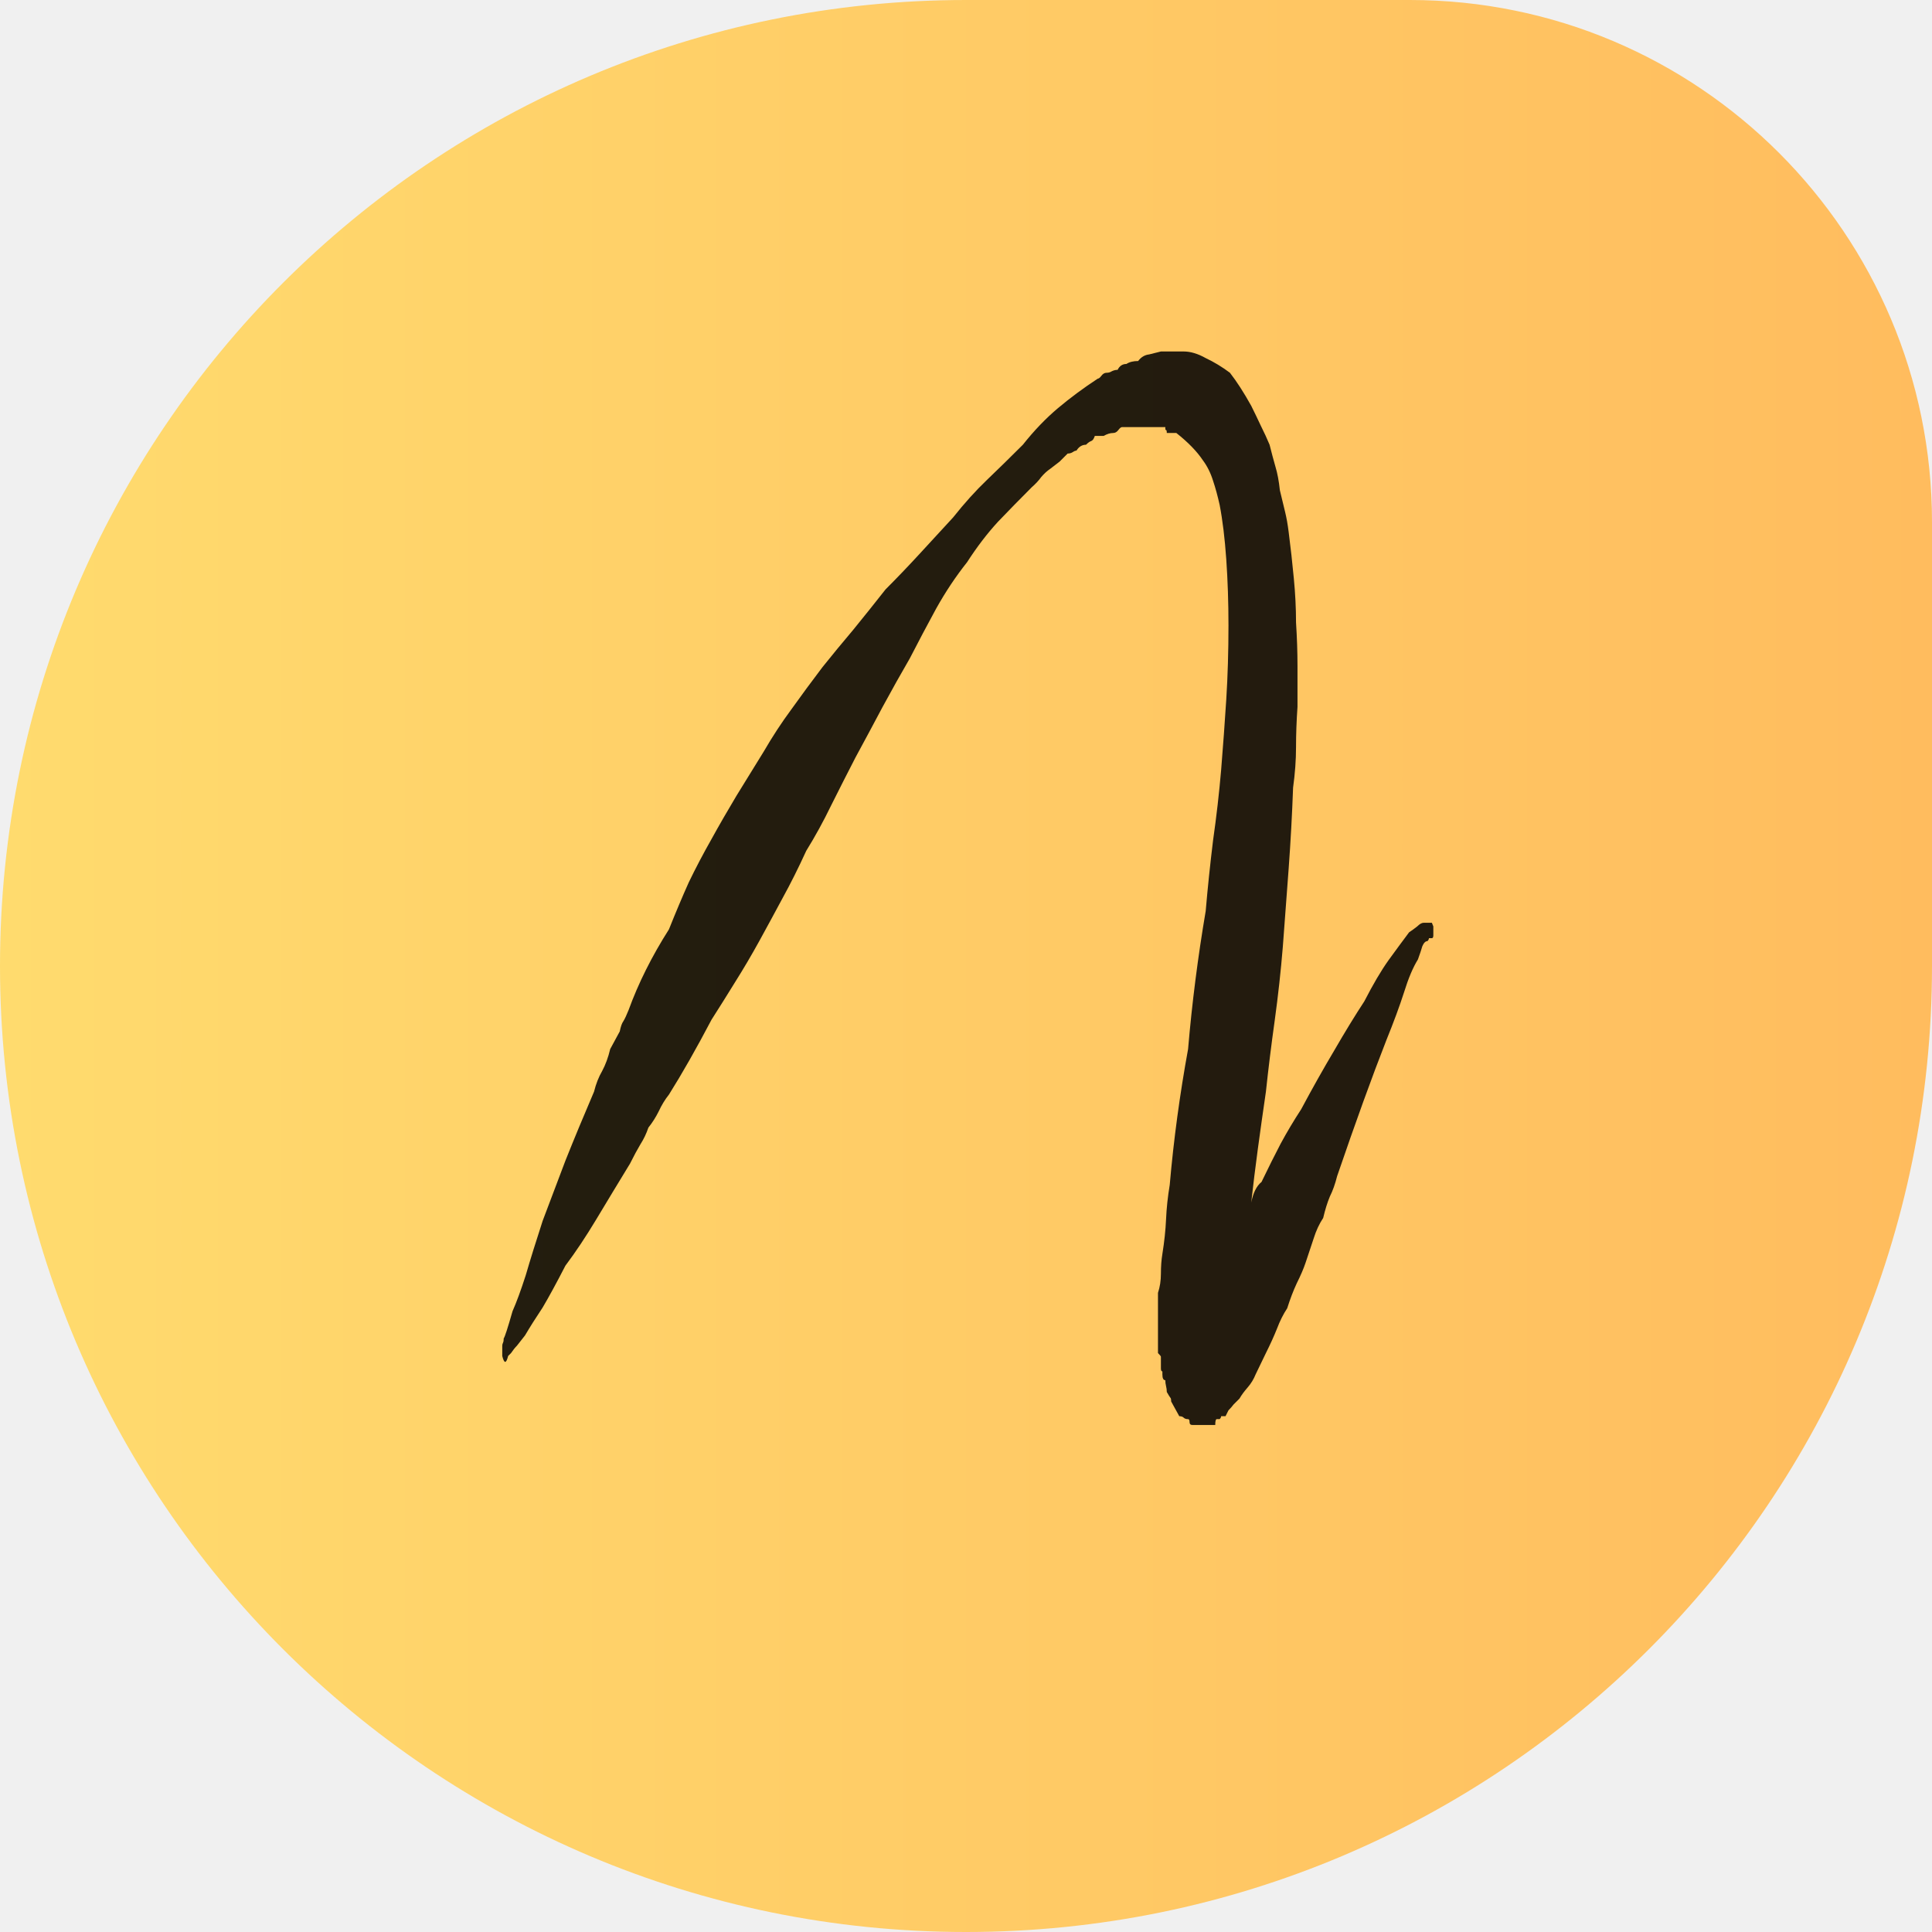
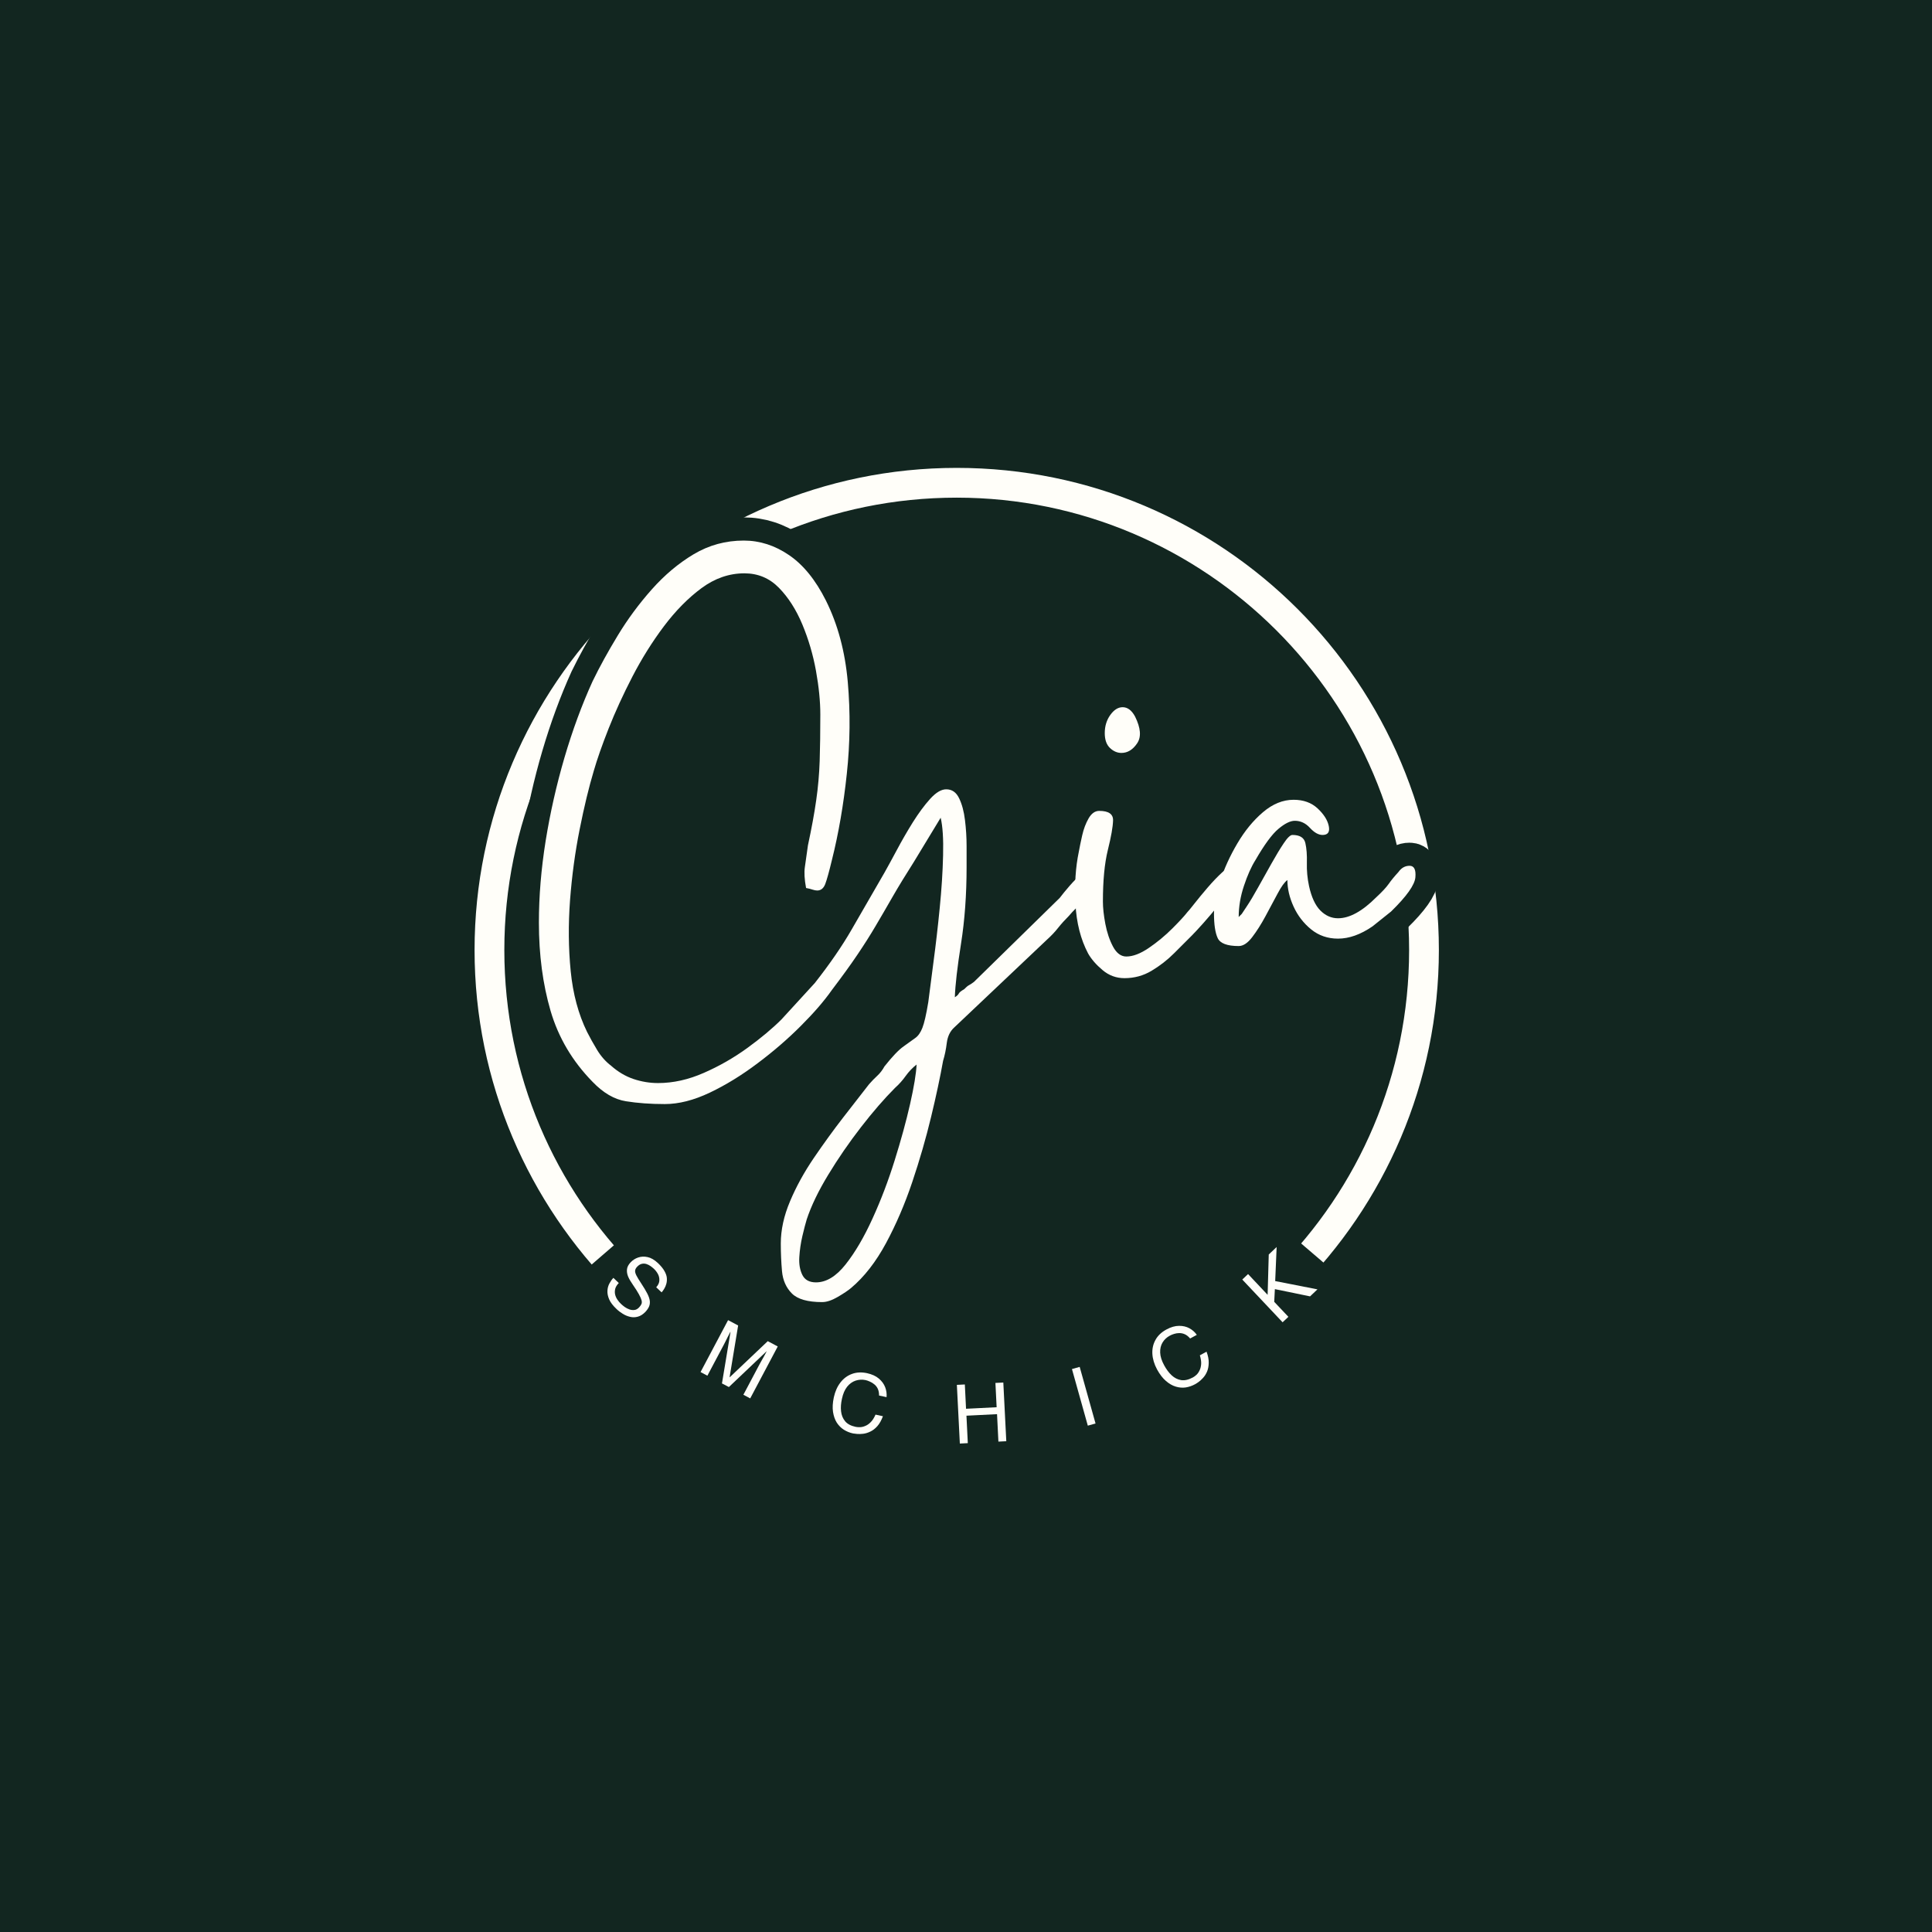
- <svg xmlns="http://www.w3.org/2000/svg" width="185" height="185" viewBox="0 0 185 185" fill="none">
-   <path d="M0 92.5C0 41.414 41.414 0 92.5 0H135C162.614 0 185 22.386 185 50V92.5C185 143.586 143.586 185 92.5 185V185C41.414 185 0 143.586 0 92.5V92.5Z" fill="url(#paint0_linear_13_13)" />
-   <path d="M137.109 88.359C137.109 88.359 137.156 88.477 137.25 88.711V88.992C137.25 89.18 137.25 89.367 137.25 89.555C137.25 89.742 137.203 89.836 137.109 89.836H136.828C136.828 89.93 136.781 90.023 136.688 90.117C136.5 90.117 136.336 90.281 136.195 90.609C136.102 90.938 135.961 91.359 135.773 91.875C135.305 92.625 134.859 93.68 134.438 95.039C134.016 96.352 133.453 97.875 132.75 99.609C131.391 103.078 129.82 107.414 128.039 112.617C127.852 113.367 127.617 114.023 127.336 114.586C127.102 115.148 126.891 115.828 126.703 116.625C126.328 117.188 126.023 117.844 125.789 118.594C125.555 119.297 125.297 120.07 125.016 120.914C124.828 121.477 124.547 122.133 124.172 122.883C123.844 123.586 123.539 124.383 123.258 125.273C122.883 125.836 122.555 126.492 122.273 127.242C121.992 127.945 121.641 128.719 121.219 129.562L120.234 131.602C120.047 132.07 119.789 132.492 119.461 132.867C119.133 133.242 118.875 133.594 118.688 133.922C118.5 134.109 118.312 134.297 118.125 134.484C117.984 134.672 117.82 134.859 117.633 135.047L117.352 135.609H116.93C116.93 135.703 116.883 135.797 116.789 135.891H116.508C116.414 135.891 116.367 136.078 116.367 136.453H116.086H115.945H115.664H115.453H115.172H114.75H114.609H114.188C114 136.453 113.906 136.359 113.906 136.172C113.906 135.984 113.859 135.891 113.766 135.891C113.578 135.891 113.438 135.844 113.344 135.75C113.25 135.656 113.109 135.609 112.922 135.609L112.148 134.203C112.148 134.016 112.125 133.898 112.078 133.852C112.031 133.805 111.914 133.617 111.727 133.289C111.727 133.102 111.703 132.914 111.656 132.727C111.609 132.539 111.586 132.352 111.586 132.164C111.398 132.164 111.305 131.977 111.305 131.602V131.32C111.211 131.32 111.164 131.227 111.164 131.039V130.758C111.164 130.289 111.164 130.008 111.164 129.914C111.164 129.867 111.07 129.75 110.883 129.562V129V128.719V125.555V123.797C111.07 123.234 111.164 122.625 111.164 121.969C111.164 121.266 111.211 120.633 111.305 120.07C111.492 118.898 111.609 117.797 111.656 116.766C111.703 115.688 111.82 114.586 112.008 113.461C112.383 109.148 112.969 104.812 113.766 100.453C113.953 98.25 114.188 96.047 114.469 93.844C114.75 91.641 115.078 89.438 115.453 87.234C115.641 85.031 115.875 82.781 116.156 80.484C116.484 78.188 116.742 75.938 116.93 73.734C117.117 71.438 117.281 69.188 117.422 66.984C117.562 64.734 117.633 62.367 117.633 59.883C117.633 57.68 117.562 55.57 117.422 53.555C117.281 51.539 117.07 49.805 116.789 48.352C116.602 47.508 116.391 46.734 116.156 46.031C115.922 45.281 115.594 44.625 115.172 44.062C114.609 43.219 113.766 42.352 112.641 41.461H111.727C111.727 41.273 111.703 41.18 111.656 41.18C111.609 41.18 111.586 41.133 111.586 41.039V40.898H111.164H110.32H109.406H108.562H107.438C107.344 40.898 107.227 40.992 107.086 41.18C106.945 41.367 106.781 41.461 106.594 41.461C106.312 41.461 106.008 41.555 105.68 41.742H104.836C104.742 42.023 104.625 42.188 104.484 42.234C104.344 42.281 104.18 42.398 103.992 42.586C103.617 42.586 103.312 42.773 103.078 43.148C102.984 43.148 102.867 43.195 102.727 43.289C102.586 43.383 102.422 43.43 102.234 43.43C101.953 43.711 101.695 43.969 101.461 44.203C101.227 44.391 100.922 44.625 100.547 44.906C100.266 45.094 99.984 45.352 99.703 45.68C99.469 46.008 99.164 46.336 98.789 46.664C97.711 47.742 96.633 48.844 95.555 49.969C94.523 51.094 93.539 52.383 92.602 53.836C91.523 55.195 90.539 56.672 89.648 58.266C88.805 59.812 87.961 61.406 87.117 63.047C86.273 64.5 85.406 66.047 84.516 67.688C83.672 69.281 82.805 70.898 81.914 72.539C81.164 73.992 80.391 75.516 79.594 77.109C78.844 78.656 78.047 80.109 77.203 81.469C76.453 83.109 75.703 84.609 74.953 85.969C74.25 87.281 73.5 88.664 72.703 90.117C71.953 91.477 71.18 92.789 70.383 94.055C69.633 95.273 68.883 96.469 68.133 97.641C66.68 100.406 65.32 102.797 64.055 104.812C63.68 105.281 63.352 105.82 63.07 106.43C62.789 106.992 62.461 107.508 62.086 107.977C61.898 108.539 61.641 109.078 61.312 109.594C61.031 110.062 60.703 110.672 60.328 111.422C59.156 113.344 58.078 115.125 57.094 116.766C56.109 118.406 55.125 119.883 54.141 121.195C53.297 122.836 52.57 124.172 51.961 125.203C51.305 126.188 50.742 127.078 50.273 127.875C49.898 128.344 49.641 128.672 49.5 128.859C49.312 129.047 49.125 129.281 48.938 129.562L48.656 129.844C48.469 130.594 48.281 130.594 48.094 129.844V129V128.859C48.094 128.766 48.117 128.672 48.164 128.578C48.211 128.484 48.234 128.344 48.234 128.156C48.328 128.062 48.609 127.195 49.078 125.555C49.453 124.711 49.875 123.562 50.344 122.109C50.766 120.656 51.305 118.922 51.961 116.906C52.617 115.172 53.344 113.25 54.141 111.141C54.984 109.031 55.898 106.828 56.883 104.531C57.07 103.781 57.328 103.125 57.656 102.562C57.984 101.953 58.242 101.25 58.43 100.453L59.344 98.766C59.438 98.297 59.555 97.969 59.695 97.781C59.836 97.547 60 97.195 60.188 96.727C61.125 94.148 62.414 91.57 64.055 88.992C64.711 87.352 65.344 85.852 65.953 84.492C66.609 83.133 67.336 81.75 68.133 80.344C68.883 78.984 69.68 77.602 70.523 76.195C71.414 74.742 72.281 73.336 73.125 71.977C73.969 70.523 74.859 69.164 75.797 67.898C76.734 66.586 77.719 65.25 78.75 63.891C79.688 62.719 80.672 61.523 81.703 60.305C82.734 59.039 83.766 57.75 84.797 56.438C85.875 55.359 86.953 54.234 88.031 53.062C89.156 51.844 90.234 50.672 91.266 49.547C92.344 48.188 93.422 46.992 94.5 45.961C95.625 44.883 96.773 43.758 97.945 42.586C99.023 41.227 100.148 40.055 101.32 39.07C102.492 38.086 103.758 37.148 105.117 36.258C105.211 36.258 105.328 36.164 105.469 35.977C105.609 35.789 105.773 35.695 105.961 35.695C106.148 35.695 106.312 35.648 106.453 35.555C106.641 35.461 106.828 35.414 107.016 35.414C107.203 35.039 107.484 34.852 107.859 34.852C108.141 34.664 108.516 34.57 108.984 34.57C109.266 34.195 109.617 33.984 110.039 33.938L111.164 33.656H111.305H111.586H112.008H113.344C114 33.656 114.703 33.867 115.453 34.289C116.25 34.664 117.023 35.133 117.773 35.695C118.43 36.539 119.109 37.594 119.812 38.859C120.094 39.422 120.398 40.055 120.727 40.758C121.055 41.414 121.336 42.023 121.57 42.586C121.758 43.336 121.945 44.039 122.133 44.695C122.32 45.305 122.461 46.055 122.555 46.945C122.742 47.695 122.906 48.375 123.047 48.984C123.188 49.547 123.305 50.203 123.398 50.953C123.586 52.406 123.75 53.883 123.891 55.383C124.031 56.836 124.102 58.242 124.102 59.602C124.195 61.055 124.242 62.438 124.242 63.75C124.242 65.016 124.242 66.328 124.242 67.688C124.148 69.047 124.102 70.336 124.102 71.555C124.102 72.773 124.008 74.062 123.82 75.422C123.727 78 123.586 80.578 123.398 83.156C123.211 85.688 123.023 88.195 122.836 90.68C122.648 92.977 122.391 95.32 122.062 97.711C121.734 100.055 121.453 102.328 121.219 104.531C120.938 106.453 120.68 108.281 120.445 110.016C120.211 111.75 120 113.461 119.812 115.148C120 114.211 120.328 113.555 120.797 113.18C121.453 111.82 122.062 110.602 122.625 109.523C123.234 108.398 123.891 107.297 124.594 106.219C125.672 104.203 126.727 102.328 127.758 100.594C128.789 98.812 129.75 97.242 130.641 95.883C131.484 94.242 132.258 92.93 132.961 91.945C133.711 90.914 134.367 90.023 134.93 89.273C135.211 89.086 135.469 88.898 135.703 88.711C135.938 88.477 136.148 88.359 136.336 88.359H136.688H136.828H137.109ZM115.031 122.672H114.75H115.031ZM114.75 122.672H114.609H114.75Z" fill="black" fill-opacity="0.86" />
+ <svg xmlns="http://www.w3.org/2000/svg" width="500" zoomAndPan="magnify" viewBox="0 0 375 375" height="500" preserveAspectRatio="xMidYMid meet" version="1.0">
  <defs>
-     <linearGradient id="paint0_linear_13_13" x1="0" y1="92" x2="185" y2="92" gradientUnits="userSpaceOnUse">
-       <stop stop-color="#FFDB6E" />
-       <stop offset="1" stop-color="#FFBC5E" />
-     </linearGradient>
+     <g />
+     <clipPath id="b4a93deb1a">
+       <path d="M 92.113 90.816 L 279.613 90.816 L 279.613 278 L 92.113 278 Z M 92.113 90.816 " clip-rule="nonzero" />
+     </clipPath>
  </defs>
+   <rect x="-37.5" width="450" fill="#ffffff" y="-37.5" height="450" fill-opacity="1" />
+   <rect x="-37.5" width="450" fill="#122620" y="-37.5" height="450" fill-opacity="1" />
+   <g clip-path="url(#b4a93deb1a)">
+     <path fill="#fffef9" d="M 185.699 277.988 C 133.996 277.988 92.113 235.816 92.113 184.402 C 92.113 132.988 133.996 90.816 185.699 90.816 C 237.402 90.816 279.285 132.699 279.285 184.402 C 279.285 236.105 237.113 277.988 185.699 277.988 Z M 185.699 96.594 C 137.176 96.594 97.891 135.875 97.891 184.402 C 97.891 232.93 137.176 272.211 185.699 272.211 C 234.227 272.211 273.508 232.93 273.508 184.402 C 273.508 135.875 233.938 96.594 185.699 96.594 Z M 185.699 96.594 " fill-opacity="1" fill-rule="nonzero" />
+   </g>
+   <path stroke-linecap="butt" transform="matrix(1.465975, 0, 0, 1.465975, 69.32406, 91.15636)" fill="none" stroke-linejoin="miter" d="M 60.748 107.615 C 62.117 107.615 63.428 106.824 64.678 105.241 C 65.928 103.659 67.111 101.644 68.23 99.198 C 69.347 96.749 70.324 94.178 71.161 91.476 C 72.014 88.777 72.699 86.283 73.216 83.996 C 73.735 81.71 74.02 79.967 74.074 78.771 C 73.53 79.208 73.05 79.714 72.637 80.285 C 72.224 80.857 71.747 81.382 71.201 81.862 C 69.792 83.285 68.297 85.014 66.714 87.047 C 65.131 89.096 63.687 91.199 62.384 93.352 C 61.081 95.507 60.13 97.482 59.53 99.278 C 59.36 99.821 59.165 100.554 58.952 101.471 C 58.739 102.403 58.6 103.325 58.534 104.245 C 58.48 105.175 58.621 105.966 58.952 106.619 C 59.285 107.282 59.885 107.615 60.748 107.615 Z M 24.062 59.978 C 24.062 56.495 24.363 52.882 24.959 49.146 C 25.559 45.408 26.39 41.73 27.454 38.114 C 28.517 34.496 29.756 31.133 31.165 28.021 C 32.095 26.118 33.212 24.091 34.515 21.935 C 35.831 19.782 37.334 17.754 39.023 15.852 C 40.713 13.949 42.562 12.401 44.571 11.205 C 46.591 9.992 48.8 9.387 51.193 9.387 C 53.322 9.387 55.323 10.032 57.199 11.322 C 59.072 12.601 60.695 14.602 62.064 17.328 C 63.634 20.48 64.598 24.069 64.958 28.101 C 65.318 32.13 65.278 36.193 64.838 40.289 C 64.398 44.371 63.748 48.155 62.882 51.64 C 62.496 53.223 62.192 54.299 61.966 54.872 C 61.752 55.442 61.401 55.73 60.908 55.73 C 60.748 55.73 60.543 55.69 60.29 55.61 C 60.05 55.517 59.77 55.442 59.453 55.389 C 59.226 54.246 59.165 53.321 59.272 52.618 C 59.392 51.912 59.53 50.961 59.69 49.764 C 60.183 47.478 60.548 45.474 60.788 43.761 C 61.041 42.045 61.193 40.315 61.246 38.573 C 61.299 36.83 61.326 34.784 61.326 32.428 C 61.326 30.686 61.134 28.759 60.748 26.643 C 60.361 24.517 59.765 22.473 58.952 20.52 C 58.142 18.551 57.105 16.928 55.84 15.652 C 54.59 14.362 53.068 13.717 51.273 13.717 C 49.25 13.717 47.356 14.375 45.586 15.692 C 43.82 16.995 42.157 18.684 40.601 20.76 C 39.058 22.82 37.667 25.042 36.431 27.421 C 35.208 29.79 34.158 32.076 33.278 34.283 C 32.415 36.478 31.77 38.341 31.344 39.87 C 30.678 42.05 30.046 44.645 29.449 47.648 C 28.85 50.641 28.423 53.761 28.173 57.007 C 27.933 60.236 27.96 63.37 28.253 66.402 C 28.557 69.421 29.281 72.099 30.427 74.441 C 30.811 75.198 31.264 75.997 31.784 76.834 C 32.3 77.687 32.913 78.385 33.617 78.928 C 34.549 79.741 35.546 80.325 36.609 80.684 C 37.675 81.044 38.752 81.223 39.841 81.223 C 41.85 81.223 43.873 80.772 45.906 79.866 C 47.955 78.976 49.876 77.873 51.672 76.554 C 53.481 75.251 54.984 74.001 56.181 72.805 L 60.588 67.977 C 62.597 65.424 64.225 63.058 65.475 60.876 C 66.741 58.696 68.19 56.189 69.826 53.356 C 70.263 52.597 70.809 51.605 71.46 50.382 C 72.112 49.146 72.819 47.915 73.575 46.692 C 74.345 45.469 75.11 44.438 75.87 43.601 C 76.626 42.748 77.332 42.325 77.985 42.325 C 78.755 42.325 79.328 42.722 79.699 43.521 C 80.085 44.304 80.343 45.269 80.477 46.412 C 80.623 47.558 80.698 48.701 80.698 49.844 C 80.698 50.987 80.698 51.912 80.698 52.618 C 80.698 56.274 80.45 59.653 79.96 62.751 C 79.467 65.85 79.195 68.217 79.142 69.853 C 79.408 69.693 79.579 69.528 79.659 69.354 C 79.739 69.194 79.973 69.008 80.357 68.795 C 80.636 68.528 80.858 68.35 81.015 68.257 C 81.175 68.177 81.396 68.03 81.676 67.817 L 93.024 56.705 C 93.357 56.268 93.797 55.736 94.341 55.109 C 94.887 54.486 95.46 53.913 96.057 53.396 C 96.656 52.876 97.229 52.618 97.773 52.618 C 98.585 52.618 98.889 52.903 98.692 53.476 C 98.505 54.046 98.098 54.731 97.474 55.53 C 96.848 56.314 96.198 57.047 95.518 57.723 C 94.842 58.403 94.415 58.853 94.242 59.08 C 93.696 59.626 93.219 60.159 92.806 60.676 C 92.406 61.182 91.908 61.707 91.311 62.253 L 79.062 73.863 C 78.515 74.353 78.182 75.033 78.062 75.896 C 77.959 76.775 77.799 77.567 77.586 78.27 C 77.199 80.399 76.666 82.88 75.989 85.712 C 75.31 88.545 74.479 91.417 73.495 94.33 C 72.512 97.242 71.353 99.936 70.023 102.409 C 68.694 104.895 67.159 106.877 65.416 108.354 C 65.03 108.673 64.438 109.065 63.642 109.531 C 62.856 109.995 62.165 110.229 61.566 110.229 C 59.663 110.229 58.328 109.843 57.556 109.073 C 56.799 108.314 56.367 107.336 56.261 106.139 C 56.154 104.943 56.101 103.72 56.101 102.47 C 56.101 100.661 56.506 98.793 57.316 96.864 C 58.142 94.935 59.192 93.027 60.468 91.138 C 61.744 89.262 63.037 87.482 64.34 85.792 C 65.656 84.103 66.799 82.632 67.769 81.382 C 68.155 80.945 68.521 80.559 68.867 80.226 C 69.227 79.906 69.546 79.501 69.826 79.008 C 70.863 77.705 71.707 76.821 72.358 76.357 C 73.01 75.891 73.522 75.518 73.895 75.238 C 74.281 74.974 74.593 74.526 74.833 73.903 C 75.083 73.277 75.35 72.147 75.63 70.511 C 75.79 69.208 76.016 67.425 76.309 65.166 C 76.613 62.903 76.887 60.537 77.127 58.062 C 77.378 55.576 77.532 53.241 77.586 51.062 C 77.639 48.879 77.524 47.217 77.247 46.074 L 73.735 51.88 C 72.592 53.673 71.641 55.243 70.881 56.586 C 70.125 57.918 69.387 59.181 68.667 60.377 C 67.964 61.574 67.159 62.845 66.253 64.188 C 65.363 65.517 64.238 67.079 62.882 68.875 C 61.846 70.351 60.468 71.947 58.752 73.663 C 57.039 75.379 55.128 77.02 53.028 78.59 C 50.926 80.173 48.813 81.47 46.684 82.48 C 44.571 83.49 42.589 83.996 40.739 83.996 C 38.823 83.996 37.102 83.871 35.573 83.618 C 34.056 83.378 32.588 82.526 31.165 81.063 C 28.503 78.337 26.657 75.198 25.618 71.649 C 24.581 68.11 24.062 64.22 24.062 59.978 Z M 101.599 67.319 C 100.509 67.319 99.539 66.967 98.687 66.261 C 97.85 65.557 97.21 64.825 96.773 64.068 C 95.801 62.205 95.244 60.012 95.097 57.484 C 94.964 54.944 95.116 52.645 95.556 50.582 C 95.662 49.983 95.809 49.266 95.995 48.427 C 96.195 47.577 96.48 46.825 96.853 46.172 C 97.237 45.509 97.703 45.176 98.25 45.176 C 99.499 45.176 100.109 45.602 100.083 46.452 C 100.056 47.291 99.824 48.6 99.385 50.382 C 98.961 52.152 98.748 54.419 98.748 57.185 C 98.748 58.008 98.854 58.994 99.068 60.137 C 99.278 61.281 99.619 62.293 100.083 63.17 C 100.549 64.033 101.135 64.467 101.839 64.467 C 102.718 64.467 103.715 64.086 104.831 63.33 C 105.948 62.557 106.979 61.702 107.925 60.756 C 108.881 59.799 109.553 59.074 109.939 58.581 C 110.046 58.475 110.344 58.11 110.837 57.484 C 111.327 56.86 111.914 56.154 112.59 55.37 C 113.27 54.571 113.936 53.873 114.586 53.276 C 115.239 52.677 115.756 52.378 116.142 52.378 C 116.529 52.378 116.721 52.703 116.721 53.356 C 116.721 53.74 116.462 54.326 115.943 55.109 C 115.426 55.895 114.805 56.727 114.088 57.603 C 113.382 58.469 112.692 59.287 112.012 60.058 C 111.335 60.817 110.829 61.361 110.496 61.694 C 109.846 62.346 109.068 63.124 108.162 64.028 C 107.272 64.918 106.281 65.691 105.191 66.341 C 104.101 66.994 102.905 67.319 101.599 67.319 Z M 98.988 34.882 C 98.988 33.966 99.233 33.166 99.726 32.489 C 100.216 31.797 100.762 31.45 101.362 31.45 C 102.012 31.45 102.558 31.863 102.995 32.689 C 103.755 34.206 103.848 35.389 103.275 36.239 C 102.705 37.078 102.007 37.496 101.181 37.496 C 100.65 37.496 100.149 37.283 99.686 36.857 C 99.219 36.42 98.988 35.759 98.988 34.882 Z M 113.446 58.741 C 113.446 57.598 113.718 56.181 114.264 54.491 C 114.81 52.804 115.567 51.128 116.537 49.466 C 117.523 47.803 118.652 46.433 119.929 45.357 C 121.218 44.264 122.569 43.721 123.979 43.721 C 125.295 43.721 126.359 44.099 127.171 44.856 C 127.995 45.615 128.488 46.393 128.647 47.19 C 128.807 47.976 128.533 48.368 127.829 48.368 C 127.283 48.368 126.726 48.056 126.153 47.43 C 125.58 46.806 124.917 46.492 124.158 46.492 C 123.561 46.492 122.836 46.846 121.983 47.55 C 121.147 48.256 120.121 49.644 118.911 51.72 C 118.367 52.597 117.861 53.726 117.395 55.109 C 116.944 56.495 116.718 57.87 116.718 59.239 C 116.825 59.133 116.865 59.093 116.838 59.12 C 116.811 59.146 116.904 59.048 117.118 58.821 L 117.776 57.843 C 118.213 57.193 118.719 56.348 119.292 55.309 C 119.862 54.273 120.448 53.228 121.045 52.178 C 121.645 51.115 122.191 50.217 122.681 49.484 C 123.174 48.741 123.553 48.368 123.819 48.368 C 124.802 48.368 125.375 48.728 125.535 49.444 C 125.695 50.151 125.762 51.022 125.735 52.058 C 125.708 53.082 125.807 54.113 126.033 55.149 C 126.353 56.626 126.851 57.705 127.528 58.381 C 128.221 59.061 128.999 59.399 129.862 59.399 C 131.392 59.399 133.081 58.475 134.931 56.626 C 135.701 55.922 136.247 55.336 136.567 54.872 C 136.9 54.406 137.337 53.873 137.883 53.276 C 138.256 52.73 138.741 52.458 139.34 52.458 C 139.937 52.458 140.196 52.962 140.119 53.974 C 140.039 54.971 138.967 56.482 136.905 58.501 L 134.451 60.457 C 132.868 61.547 131.339 62.093 129.862 62.093 C 128.506 62.093 127.323 61.688 126.313 60.876 C 125.301 60.052 124.525 59.04 123.979 57.843 C 123.433 56.647 123.161 55.477 123.161 54.331 C 122.788 54.611 122.356 55.216 121.863 56.149 C 121.373 57.065 120.84 58.056 120.267 59.12 C 119.697 60.185 119.111 61.107 118.514 61.893 C 117.914 62.677 117.315 63.071 116.718 63.071 C 115.188 63.071 114.256 62.717 113.925 62.013 C 113.606 61.307 113.446 60.217 113.446 58.741 Z M 113.446 58.741 " stroke="#122620" stroke-width="6.128" stroke-opacity="1" stroke-miterlimit="4" />
+   <g fill="#fffef9" fill-opacity="1">
+     <g transform="translate(104.5991, 189.3767)">
+       <g>
+         <path d="M 53.781 59.531 C 55.781 59.531 57.695 58.367 59.531 56.047 C 61.363 53.734 63.098 50.781 64.734 47.188 C 66.379 43.594 67.816 39.82 69.047 35.875 C 70.285 31.926 71.285 28.273 72.047 24.922 C 72.805 21.566 73.227 19.008 73.312 17.25 C 72.508 17.883 71.805 18.617 71.203 19.453 C 70.609 20.297 69.91 21.078 69.109 21.797 C 67.035 23.879 64.836 26.414 62.516 29.406 C 60.203 32.395 58.086 35.469 56.172 38.625 C 54.254 41.781 52.859 44.676 51.984 47.312 C 51.742 48.113 51.461 49.191 51.141 50.547 C 50.828 51.898 50.629 53.254 50.547 54.609 C 50.461 55.973 50.66 57.133 51.141 58.094 C 51.617 59.051 52.5 59.531 53.781 59.531 Z M 0 -10.297 C 0 -15.41 0.438 -20.703 1.312 -26.172 C 2.195 -31.641 3.414 -37.031 4.969 -42.344 C 6.531 -47.656 8.348 -52.586 10.422 -57.141 C 11.773 -59.93 13.41 -62.906 15.328 -66.062 C 17.242 -69.219 19.441 -72.191 21.922 -74.984 C 24.398 -77.773 27.113 -80.051 30.062 -81.812 C 33.02 -83.57 36.254 -84.453 39.766 -84.453 C 42.879 -84.453 45.812 -83.508 48.562 -81.625 C 51.32 -79.75 53.703 -76.816 55.703 -72.828 C 58.016 -68.191 59.43 -62.922 59.953 -57.016 C 60.473 -51.109 60.41 -45.16 59.766 -39.172 C 59.129 -33.18 58.172 -27.629 56.891 -22.516 C 56.336 -20.203 55.898 -18.625 55.578 -17.781 C 55.254 -16.945 54.734 -16.531 54.016 -16.531 C 53.773 -16.531 53.473 -16.586 53.109 -16.703 C 52.754 -16.828 52.336 -16.93 51.859 -17.016 C 51.547 -18.691 51.469 -20.047 51.625 -21.078 C 51.781 -22.117 51.977 -23.52 52.219 -25.281 C 52.938 -28.625 53.473 -31.551 53.828 -34.062 C 54.191 -36.582 54.414 -39.117 54.5 -41.672 C 54.582 -44.234 54.625 -47.234 54.625 -50.672 C 54.625 -53.223 54.344 -56.055 53.781 -59.172 C 53.219 -62.285 52.336 -65.281 51.141 -68.156 C 49.941 -71.031 48.426 -73.406 46.594 -75.281 C 44.758 -77.156 42.523 -78.094 39.891 -78.094 C 36.93 -78.094 34.156 -77.133 31.562 -75.219 C 28.969 -73.301 26.531 -70.828 24.25 -67.797 C 21.977 -64.766 19.941 -61.508 18.141 -58.031 C 16.348 -54.562 14.812 -51.207 13.531 -47.969 C 12.258 -44.738 11.301 -42.004 10.656 -39.766 C 9.695 -36.566 8.781 -32.77 7.906 -28.375 C 7.031 -23.988 6.41 -19.422 6.047 -14.672 C 5.691 -9.922 5.734 -5.328 6.172 -0.891 C 6.609 3.535 7.664 7.469 9.344 10.906 C 9.906 12.02 10.562 13.195 11.312 14.438 C 12.07 15.676 12.973 16.691 14.016 17.484 C 15.367 18.68 16.82 19.539 18.375 20.062 C 19.938 20.582 21.52 20.844 23.125 20.844 C 26.07 20.844 29.039 20.18 32.031 18.859 C 35.031 17.547 37.848 15.93 40.484 14.016 C 43.117 12.098 45.316 10.258 47.078 8.5 L 53.547 1.438 C 56.492 -2.312 58.883 -5.785 60.719 -8.984 C 62.562 -12.18 64.68 -15.852 67.078 -20 C 67.711 -21.125 68.508 -22.582 69.469 -24.375 C 70.426 -26.176 71.461 -27.973 72.578 -29.766 C 73.703 -31.555 74.82 -33.07 75.938 -34.312 C 77.062 -35.551 78.102 -36.172 79.062 -36.172 C 80.176 -36.172 81.008 -35.594 81.562 -34.438 C 82.125 -33.281 82.504 -31.863 82.703 -30.188 C 82.91 -28.508 83.016 -26.832 83.016 -25.156 C 83.016 -23.477 83.016 -22.117 83.016 -21.078 C 83.016 -15.734 82.656 -10.785 81.938 -6.234 C 81.219 -1.68 80.816 1.789 80.734 4.188 C 81.129 3.945 81.383 3.707 81.5 3.469 C 81.625 3.227 81.969 2.953 82.531 2.641 C 82.926 2.234 83.242 1.969 83.484 1.844 C 83.723 1.727 84.047 1.516 84.453 1.203 L 101.094 -15.094 C 101.57 -15.727 102.207 -16.504 103 -17.422 C 103.801 -18.348 104.641 -19.188 105.516 -19.938 C 106.398 -20.695 107.242 -21.078 108.047 -21.078 C 109.242 -21.078 109.703 -20.656 109.422 -19.812 C 109.141 -18.977 108.539 -17.984 107.625 -16.828 C 106.707 -15.672 105.75 -14.594 104.75 -13.594 C 103.75 -12.594 103.129 -11.938 102.891 -11.625 C 102.086 -10.82 101.383 -10.039 100.781 -9.281 C 100.188 -8.52 99.453 -7.742 98.578 -6.953 L 80.609 10.062 C 79.816 10.781 79.336 11.773 79.172 13.047 C 79.016 14.328 78.773 15.488 78.453 16.531 C 77.898 19.645 77.125 23.273 76.125 27.422 C 75.125 31.578 73.906 35.789 72.469 40.062 C 71.031 44.332 69.332 48.285 67.375 51.922 C 65.414 55.555 63.16 58.453 60.609 60.609 C 60.047 61.086 59.188 61.664 58.031 62.344 C 56.875 63.02 55.859 63.359 54.984 63.359 C 52.18 63.359 50.223 62.801 49.109 61.688 C 47.992 60.57 47.352 59.133 47.188 57.375 C 47.031 55.613 46.953 53.816 46.953 51.984 C 46.953 49.348 47.551 46.613 48.75 43.781 C 49.945 40.945 51.484 38.148 53.359 35.391 C 55.234 32.641 57.129 30.023 59.047 27.547 C 60.961 25.078 62.641 22.922 64.078 21.078 C 64.641 20.441 65.18 19.883 65.703 19.406 C 66.223 18.926 66.68 18.328 67.078 17.609 C 68.598 15.691 69.836 14.395 70.797 13.719 C 71.754 13.039 72.508 12.5 73.062 12.094 C 73.625 11.695 74.082 11.039 74.438 10.125 C 74.801 9.207 75.18 7.551 75.578 5.156 C 75.816 3.238 76.156 0.625 76.594 -2.688 C 77.039 -6.008 77.441 -9.484 77.797 -13.109 C 78.16 -16.742 78.379 -20.16 78.453 -23.359 C 78.535 -26.555 78.379 -28.988 77.984 -30.656 L 72.828 -22.156 C 71.148 -19.52 69.75 -17.223 68.625 -15.266 C 67.508 -13.316 66.43 -11.461 65.391 -9.703 C 64.359 -7.941 63.18 -6.082 61.859 -4.125 C 60.547 -2.176 58.891 0.113 56.891 2.75 C 55.379 4.906 53.363 7.238 50.844 9.75 C 48.332 12.27 45.535 14.688 42.453 17 C 39.379 19.32 36.285 21.223 33.172 22.703 C 30.066 24.18 27.156 24.922 24.438 24.922 C 21.645 24.922 19.129 24.738 16.891 24.375 C 14.648 24.02 12.492 22.766 10.422 20.609 C 6.504 16.609 3.785 12.016 2.266 6.828 C 0.754 1.641 0 -4.066 0 -10.297 Z M 0 -10.297 " />
+       </g>
+     </g>
+   </g>
+   <g fill="#fffef9" fill-opacity="1">
+     <g transform="translate(208.3241, 189.3767)">
+       <g>
+         <path d="M 9.938 0.484 C 8.344 0.484 6.926 -0.035 5.688 -1.078 C 4.445 -2.117 3.508 -3.195 2.875 -4.312 C 1.438 -7.031 0.617 -10.242 0.422 -13.953 C 0.223 -17.672 0.441 -21.047 1.078 -24.078 C 1.234 -24.953 1.453 -26.008 1.734 -27.25 C 2.016 -28.488 2.43 -29.586 2.984 -30.547 C 3.547 -31.504 4.227 -31.984 5.031 -31.984 C 6.863 -31.984 7.758 -31.363 7.719 -30.125 C 7.688 -28.883 7.348 -26.969 6.703 -24.375 C 6.066 -21.781 5.75 -18.445 5.75 -14.375 C 5.75 -13.176 5.906 -11.738 6.219 -10.062 C 6.539 -8.383 7.039 -6.906 7.719 -5.625 C 8.406 -4.352 9.266 -3.719 10.297 -3.719 C 11.578 -3.719 13.035 -4.273 14.672 -5.391 C 16.305 -6.504 17.82 -7.758 19.219 -9.156 C 20.625 -10.562 21.602 -11.625 22.156 -12.344 C 22.32 -12.5 22.766 -13.035 23.484 -13.953 C 24.203 -14.867 25.055 -15.906 26.047 -17.062 C 27.047 -18.227 28.023 -19.25 28.984 -20.125 C 29.941 -21 30.703 -21.438 31.266 -21.438 C 31.816 -21.438 32.094 -20.957 32.094 -20 C 32.094 -19.445 31.711 -18.586 30.953 -17.422 C 30.203 -16.266 29.305 -15.047 28.266 -13.766 C 27.234 -12.492 26.219 -11.297 25.219 -10.172 C 24.219 -9.055 23.477 -8.258 23 -7.781 C 22.039 -6.82 20.898 -5.68 19.578 -4.359 C 18.266 -3.047 16.805 -1.91 15.203 -0.953 C 13.609 0.004 11.852 0.484 9.938 0.484 Z M 6.109 -47.078 C 6.109 -48.43 6.469 -49.609 7.188 -50.609 C 7.906 -51.609 8.703 -52.109 9.578 -52.109 C 10.535 -52.109 11.336 -51.508 11.984 -50.312 C 13.098 -48.07 13.234 -46.332 12.391 -45.094 C 11.555 -43.852 10.539 -43.234 9.344 -43.234 C 8.539 -43.234 7.801 -43.551 7.125 -44.188 C 6.445 -44.832 6.109 -45.797 6.109 -47.078 Z M 6.109 -47.078 " />
+       </g>
+     </g>
+   </g>
+   <g fill="#fffef9" fill-opacity="1">
+     <g transform="translate(235.6328, 189.3767)">
+       <g>
+         <path d="M 0 -12.094 C 0 -13.77 0.395 -15.848 1.188 -18.328 C 1.988 -20.805 3.109 -23.258 4.547 -25.688 C 5.984 -28.125 7.641 -30.141 9.516 -31.734 C 11.398 -33.336 13.379 -34.141 15.453 -34.141 C 17.367 -34.141 18.926 -33.578 20.125 -32.453 C 21.32 -31.336 22.039 -30.203 22.281 -29.047 C 22.52 -27.891 22.117 -27.312 21.078 -27.312 C 20.285 -27.312 19.469 -27.77 18.625 -28.688 C 17.789 -29.602 16.812 -30.062 15.688 -30.062 C 14.812 -30.062 13.754 -29.539 12.516 -28.5 C 11.273 -27.469 9.781 -25.438 8.031 -22.406 C 7.227 -21.125 6.488 -19.461 5.812 -17.422 C 5.133 -15.391 4.797 -13.375 4.797 -11.375 C 4.953 -11.539 5.008 -11.602 4.969 -11.562 C 4.926 -11.52 5.066 -11.66 5.391 -11.984 L 6.344 -13.422 C 6.988 -14.379 7.727 -15.613 8.562 -17.125 C 9.406 -18.645 10.266 -20.18 11.141 -21.734 C 12.016 -23.297 12.812 -24.613 13.531 -25.688 C 14.25 -26.77 14.812 -27.312 15.219 -27.312 C 16.656 -27.312 17.492 -26.789 17.734 -25.75 C 17.973 -24.719 18.07 -23.441 18.031 -21.922 C 17.988 -20.398 18.129 -18.883 18.453 -17.375 C 18.93 -15.219 19.664 -13.641 20.656 -12.641 C 21.656 -11.641 22.797 -11.141 24.078 -11.141 C 26.316 -11.141 28.789 -12.5 31.5 -15.219 C 32.613 -16.25 33.41 -17.102 33.891 -17.781 C 34.367 -18.469 35.008 -19.25 35.812 -20.125 C 36.375 -20.926 37.094 -21.328 37.969 -21.328 C 38.844 -21.328 39.219 -20.586 39.094 -19.109 C 38.977 -17.629 37.406 -15.41 34.375 -12.453 L 30.781 -9.578 C 28.469 -7.984 26.234 -7.188 24.078 -7.188 C 22.078 -7.188 20.336 -7.785 18.859 -8.984 C 17.391 -10.18 16.254 -11.656 15.453 -13.406 C 14.648 -15.164 14.25 -16.883 14.25 -18.562 C 13.695 -18.164 13.062 -17.285 12.344 -15.922 C 11.625 -14.566 10.844 -13.109 10 -11.547 C 9.164 -9.992 8.305 -8.641 7.422 -7.484 C 6.547 -6.328 5.672 -5.75 4.797 -5.75 C 2.555 -5.75 1.195 -6.266 0.719 -7.297 C 0.238 -8.336 0 -9.938 0 -12.094 Z M 0 -12.094 " />
+       </g>
+     </g>
+   </g>
+   <path fill="#122620" d="M 263.188 250.461 C 262 251.852 260.773 253.207 259.512 254.527 C 258.25 255.852 256.953 257.141 255.621 258.395 C 254.289 259.645 252.926 260.863 251.531 262.043 C 250.133 263.223 248.707 264.363 247.25 265.465 C 245.789 266.57 244.305 267.633 242.789 268.656 C 241.273 269.68 239.734 270.66 238.164 271.602 C 236.598 272.543 235.004 273.438 233.391 274.293 C 231.773 275.148 230.137 275.957 228.477 276.727 C 226.816 277.492 225.137 278.215 223.438 278.891 C 221.738 279.566 220.023 280.195 218.293 280.781 C 216.559 281.363 214.812 281.902 213.051 282.391 C 211.289 282.883 209.516 283.324 207.73 283.719 C 205.945 284.113 204.152 284.461 202.348 284.758 C 200.547 285.059 198.734 285.309 196.918 285.508 C 195.102 285.707 193.281 285.859 191.453 285.965 C 189.629 286.066 187.805 286.121 185.973 286.125 C 184.145 286.129 182.32 286.086 180.492 285.992 C 178.668 285.898 176.848 285.758 175.027 285.566 C 173.211 285.375 171.398 285.133 169.594 284.844 C 167.789 284.559 165.992 284.219 164.203 283.836 C 162.418 283.449 160.641 283.016 158.879 282.535 C 157.113 282.055 155.363 281.527 153.629 280.953 C 151.895 280.375 150.176 279.754 148.473 279.09 C 146.77 278.422 145.09 277.707 143.426 276.949 C 141.762 276.191 140.117 275.391 138.5 274.543 C 136.879 273.699 135.281 272.809 133.707 271.879 C 132.137 270.945 130.59 269.973 129.066 268.957 C 127.547 267.941 126.055 266.887 124.594 265.793 C 123.129 264.695 121.695 263.562 120.293 262.391 C 118.891 261.219 117.52 260.008 116.184 258.762 C 114.844 257.516 113.539 256.234 112.273 254.918 C 111.004 253.602 109.77 252.254 108.574 250.871 L 125.77 235.992 C 126.699 237.066 127.656 238.117 128.641 239.137 C 129.629 240.16 130.641 241.156 131.68 242.125 C 132.719 243.094 133.785 244.031 134.875 244.945 C 135.965 245.855 137.078 246.734 138.215 247.586 C 139.352 248.438 140.512 249.258 141.691 250.047 C 142.875 250.836 144.078 251.594 145.297 252.316 C 146.52 253.039 147.762 253.73 149.02 254.391 C 150.281 255.047 151.555 255.668 152.848 256.258 C 154.141 256.848 155.449 257.402 156.773 257.918 C 158.094 258.438 159.43 258.922 160.781 259.367 C 162.129 259.816 163.488 260.227 164.859 260.598 C 166.23 260.973 167.609 261.309 168.996 261.609 C 170.387 261.906 171.781 262.168 173.184 262.395 C 174.586 262.617 175.996 262.805 177.406 262.953 C 178.82 263.102 180.238 263.211 181.656 263.285 C 183.074 263.359 184.492 263.391 185.914 263.387 C 187.336 263.383 188.754 263.344 190.172 263.262 C 191.59 263.184 193.008 263.062 194.418 262.91 C 195.832 262.754 197.238 262.559 198.641 262.328 C 200.039 262.094 201.434 261.824 202.82 261.52 C 204.211 261.211 205.586 260.867 206.957 260.488 C 208.324 260.105 209.68 259.688 211.027 259.234 C 212.375 258.781 213.707 258.289 215.027 257.766 C 216.348 257.238 217.652 256.68 218.941 256.082 C 220.23 255.488 221.504 254.859 222.758 254.195 C 224.016 253.531 225.254 252.832 226.469 252.102 C 227.688 251.371 228.887 250.609 230.062 249.812 C 231.242 249.02 232.398 248.191 233.531 247.336 C 234.664 246.477 235.77 245.59 236.855 244.672 C 237.941 243.758 239 242.812 240.035 241.836 C 241.07 240.863 242.078 239.863 243.059 238.836 C 244.039 237.809 244.992 236.754 245.914 235.676 Z M 263.188 250.461 " fill-opacity="1" fill-rule="nonzero" />
+   <g fill="#fffef9" fill-opacity="1">
+     <g transform="translate(115.966, 250.1729)">
+       <g>
+         <path d="M 12.453 0.672 L 11.406 -0.312 C 11.801 -0.758 12.004 -1.203 12.016 -1.641 C 12.035 -2.086 11.941 -2.504 11.734 -2.891 C 11.523 -3.273 11.266 -3.613 10.953 -3.906 C 10.773 -4.07 10.562 -4.242 10.312 -4.422 C 10.062 -4.598 9.789 -4.734 9.5 -4.828 C 9.207 -4.922 8.906 -4.93 8.594 -4.859 C 8.281 -4.785 7.977 -4.594 7.688 -4.281 C 7.469 -4.051 7.344 -3.812 7.312 -3.562 C 7.281 -3.32 7.359 -3.008 7.547 -2.625 C 7.742 -2.238 8.066 -1.707 8.516 -1.031 C 9.004 -0.289 9.383 0.344 9.656 0.875 C 9.938 1.414 10.102 1.891 10.156 2.297 C 10.207 2.703 10.16 3.078 10.016 3.422 C 9.867 3.766 9.629 4.113 9.297 4.469 C 8.836 4.945 8.352 5.254 7.844 5.391 C 7.344 5.535 6.836 5.547 6.328 5.422 C 5.828 5.305 5.352 5.109 4.906 4.828 C 4.457 4.555 4.055 4.25 3.703 3.906 C 3.004 3.25 2.523 2.617 2.266 2.016 C 2.016 1.422 1.906 0.863 1.938 0.344 C 1.969 -0.176 2.098 -0.645 2.328 -1.062 C 2.555 -1.488 2.812 -1.848 3.094 -2.141 L 4.141 -1.141 C 3.785 -0.773 3.555 -0.406 3.453 -0.031 C 3.359 0.344 3.348 0.707 3.422 1.062 C 3.504 1.426 3.656 1.77 3.875 2.094 C 4.094 2.414 4.332 2.695 4.594 2.938 C 4.789 3.125 5.023 3.316 5.297 3.516 C 5.578 3.711 5.879 3.867 6.203 3.984 C 6.523 4.098 6.848 4.133 7.172 4.094 C 7.492 4.062 7.797 3.895 8.078 3.594 C 8.285 3.375 8.438 3.16 8.531 2.953 C 8.625 2.754 8.633 2.508 8.562 2.219 C 8.488 1.926 8.316 1.535 8.047 1.047 C 7.785 0.566 7.391 -0.055 6.859 -0.828 C 6.461 -1.391 6.16 -1.91 5.953 -2.391 C 5.754 -2.879 5.68 -3.352 5.734 -3.812 C 5.785 -4.27 6.023 -4.723 6.453 -5.172 C 6.859 -5.598 7.344 -5.906 7.906 -6.094 C 8.477 -6.289 9.086 -6.316 9.734 -6.172 C 10.391 -6.035 11.055 -5.648 11.734 -5.016 C 12.305 -4.473 12.727 -3.957 13 -3.469 C 13.281 -2.977 13.438 -2.523 13.469 -2.109 C 13.5 -1.691 13.461 -1.305 13.359 -0.953 C 13.266 -0.609 13.129 -0.297 12.953 -0.016 C 12.785 0.266 12.617 0.492 12.453 0.672 Z M 12.453 0.672 " />
+       </g>
+     </g>
+   </g>
+   <g fill="#fffef9" fill-opacity="1">
+     <g transform="translate(134.9602, 265.7712)">
+       <g>
+         <path d="M 6.359 -9.531 L 8.312 -8.5 L 6.656 1.531 L 6.688 1.547 L 14.062 -5.453 L 16 -4.422 L 10.656 5.656 L 9.328 4.953 L 12.484 -1 C 12.535 -1.094 12.641 -1.281 12.797 -1.562 C 12.953 -1.844 13.129 -2.156 13.328 -2.5 C 13.523 -2.852 13.703 -3.188 13.859 -3.5 L 13.844 -3.5 L 6.516 3.453 L 5.172 2.75 L 6.828 -7.219 L 6.797 -7.25 C 6.641 -6.938 6.469 -6.602 6.281 -6.25 C 6.102 -5.895 5.941 -5.57 5.797 -5.281 C 5.648 -4.988 5.551 -4.797 5.5 -4.703 L 2.344 1.25 L 1.016 0.547 Z M 6.359 -9.531 " />
+       </g>
+     </g>
+   </g>
+   <g fill="#fffef9" fill-opacity="1">
+     <g transform="translate(159.9391, 276.7008)">
+       <g>
+         <path d="M 12.141 -5.516 L 10.688 -5.828 C 10.688 -6.348 10.602 -6.785 10.438 -7.141 C 10.27 -7.492 10.047 -7.781 9.766 -8 C 9.492 -8.227 9.207 -8.406 8.906 -8.531 C 8.613 -8.664 8.332 -8.766 8.062 -8.828 C 7.406 -8.961 6.758 -8.926 6.125 -8.719 C 5.5 -8.508 4.953 -8.113 4.484 -7.531 C 4.023 -6.945 3.691 -6.172 3.484 -5.203 C 3.285 -4.328 3.227 -3.516 3.312 -2.766 C 3.395 -2.016 3.656 -1.375 4.094 -0.844 C 4.531 -0.312 5.211 0.051 6.141 0.25 C 6.391 0.301 6.676 0.32 7 0.312 C 7.332 0.301 7.676 0.219 8.031 0.062 C 8.395 -0.082 8.742 -0.328 9.078 -0.672 C 9.422 -1.016 9.727 -1.5 10 -2.125 L 11.438 -1.812 C 11.133 -1 10.77 -0.352 10.344 0.125 C 9.914 0.602 9.461 0.953 8.984 1.172 C 8.516 1.398 8.055 1.539 7.609 1.594 C 7.16 1.645 6.758 1.656 6.406 1.625 C 6.062 1.594 5.805 1.562 5.641 1.531 C 5.004 1.395 4.41 1.156 3.859 0.812 C 3.316 0.469 2.859 0.008 2.484 -0.562 C 2.117 -1.145 1.875 -1.836 1.75 -2.641 C 1.625 -3.453 1.676 -4.398 1.906 -5.484 C 2.156 -6.617 2.582 -7.578 3.188 -8.359 C 3.789 -9.141 4.531 -9.691 5.406 -10.016 C 6.289 -10.348 7.27 -10.398 8.344 -10.172 C 9.301 -9.961 10.066 -9.613 10.641 -9.125 C 11.223 -8.633 11.633 -8.07 11.875 -7.438 C 12.113 -6.801 12.203 -6.16 12.141 -5.516 Z M 12.141 -5.516 " />
+       </g>
+     </g>
+   </g>
+   <g fill="#fffef9" fill-opacity="1">
+     <g transform="translate(185.1493, 280.254)">
+       <g>
+         <path d="M 2.125 -11.531 L 2.359 -6.812 L 8.297 -7.109 L 8.062 -11.828 L 9.594 -11.906 L 10.172 -0.516 L 8.641 -0.438 L 8.375 -5.766 L 2.438 -5.469 L 2.703 -0.141 L 1.156 -0.062 L 0.578 -11.453 Z M 2.125 -11.531 " />
+       </g>
+     </g>
+   </g>
+   <g fill="#fffef9" fill-opacity="1">
+     <g transform="translate(210.0343, 277.0306)">
+       <g>
+         <path d="M -0.469 -11.719 L 2.609 -0.734 L 1.109 -0.312 L -1.969 -11.297 Z M -0.469 -11.719 " />
+       </g>
+     </g>
+   </g>
+   <g fill="#fffef9" fill-opacity="1">
+     <g transform="translate(226.7051, 271.1906)">
+       <g>
+         <path d="M 5.594 -12.094 L 4.297 -11.391 C 3.961 -11.785 3.613 -12.062 3.25 -12.219 C 2.895 -12.375 2.539 -12.445 2.188 -12.438 C 1.844 -12.438 1.508 -12.383 1.188 -12.281 C 0.875 -12.188 0.598 -12.07 0.359 -11.938 C -0.234 -11.625 -0.703 -11.188 -1.047 -10.625 C -1.391 -10.062 -1.547 -9.398 -1.516 -8.641 C -1.484 -7.891 -1.227 -7.078 -0.75 -6.203 C -0.32 -5.41 0.16 -4.758 0.703 -4.25 C 1.254 -3.738 1.867 -3.426 2.547 -3.312 C 3.234 -3.207 3.992 -3.379 4.828 -3.828 C 5.047 -3.941 5.273 -4.109 5.516 -4.328 C 5.754 -4.547 5.957 -4.832 6.125 -5.188 C 6.301 -5.539 6.406 -5.957 6.438 -6.438 C 6.469 -6.914 6.383 -7.477 6.188 -8.125 L 7.484 -8.828 C 7.785 -8.023 7.926 -7.301 7.906 -6.656 C 7.895 -6.008 7.785 -5.441 7.578 -4.953 C 7.367 -4.473 7.109 -4.066 6.797 -3.734 C 6.492 -3.398 6.203 -3.133 5.922 -2.938 C 5.641 -2.738 5.422 -2.598 5.266 -2.516 C 4.691 -2.203 4.086 -1.992 3.453 -1.891 C 2.816 -1.797 2.172 -1.848 1.516 -2.047 C 0.859 -2.242 0.223 -2.609 -0.391 -3.141 C -1.016 -3.672 -1.594 -4.422 -2.125 -5.391 C -2.676 -6.422 -2.977 -7.43 -3.031 -8.422 C -3.082 -9.41 -2.879 -10.312 -2.422 -11.125 C -1.973 -11.945 -1.266 -12.617 -0.297 -13.141 C 0.566 -13.609 1.379 -13.844 2.141 -13.844 C 2.898 -13.852 3.57 -13.695 4.156 -13.375 C 4.75 -13.051 5.227 -12.625 5.594 -12.094 Z M 5.594 -12.094 " />
+       </g>
+     </g>
+   </g>
+   <g fill="#fffef9" fill-opacity="1">
+     <g transform="translate(248.1078, 257.4523)">
+       <g>
+         <path d="M -5.859 -10.156 L -2.062 -6.125 L -1.844 -13.953 L -0.312 -15.406 L -0.594 -8.797 L 7.609 -7.188 L 6.172 -5.828 L -0.656 -7.234 L -0.781 -4.766 L 1.969 -1.859 L 0.844 -0.797 L -6.984 -9.094 Z M -5.859 -10.156 " />
+       </g>
+     </g>
+   </g>
</svg>
